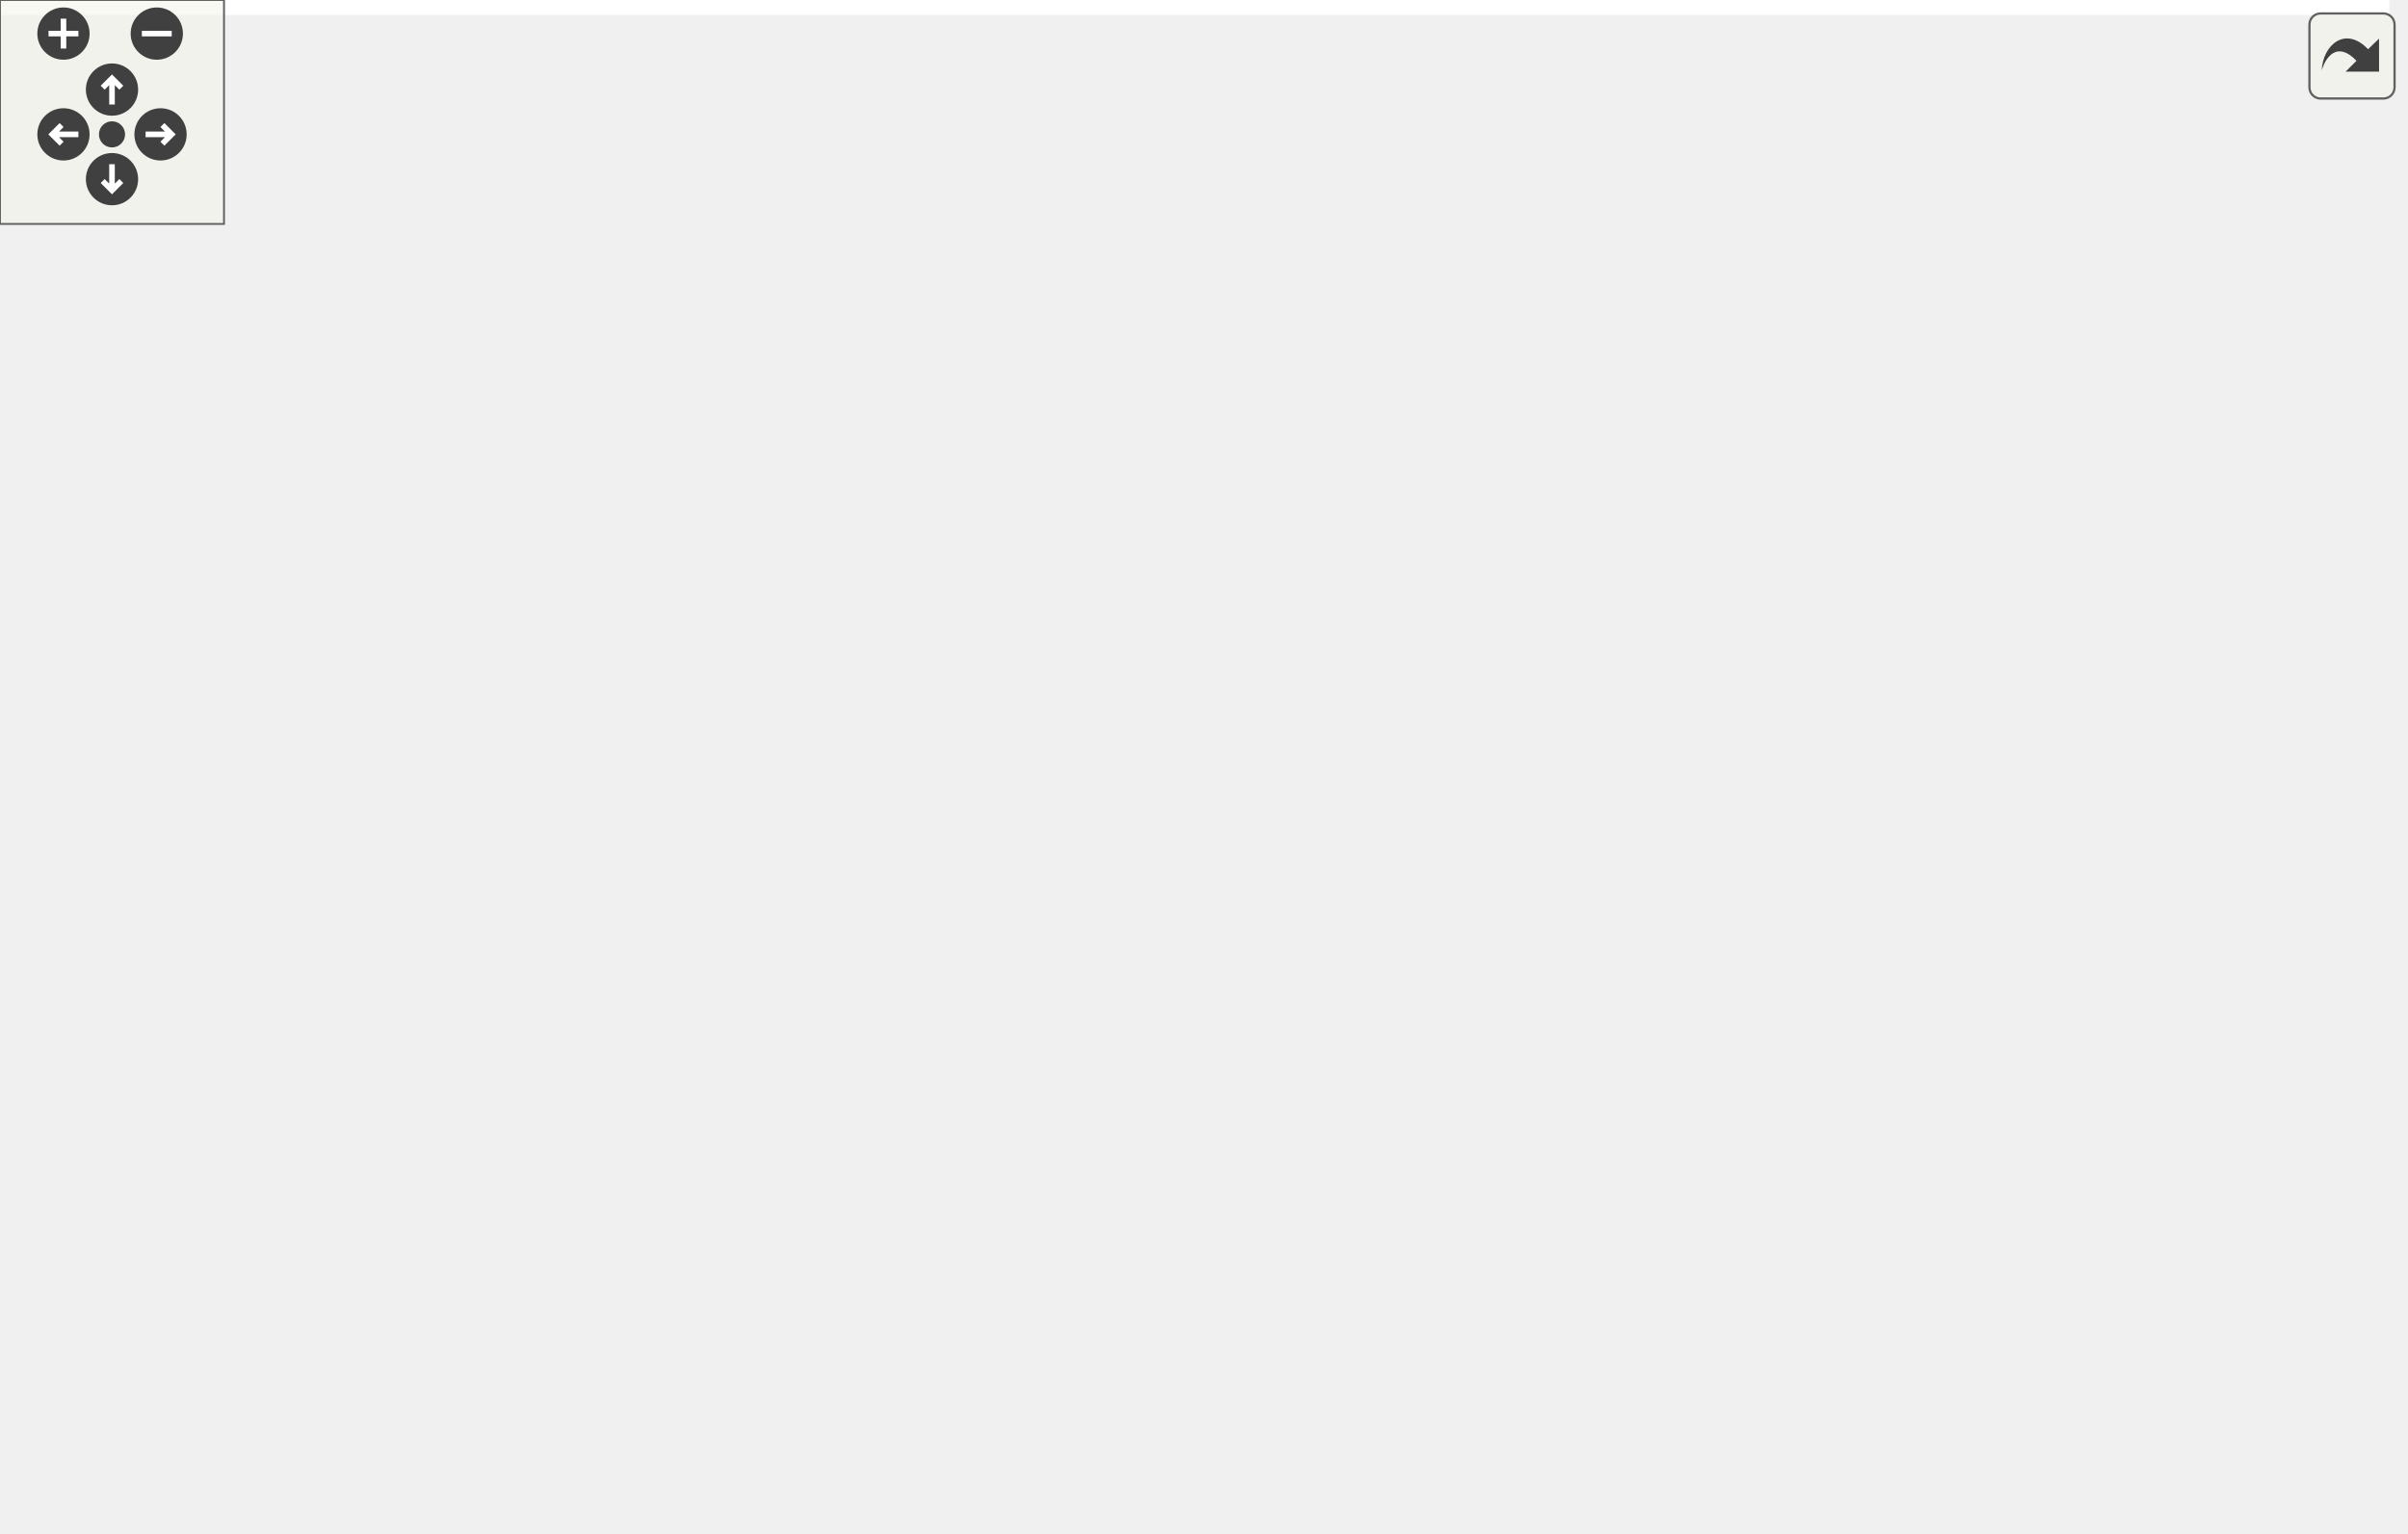
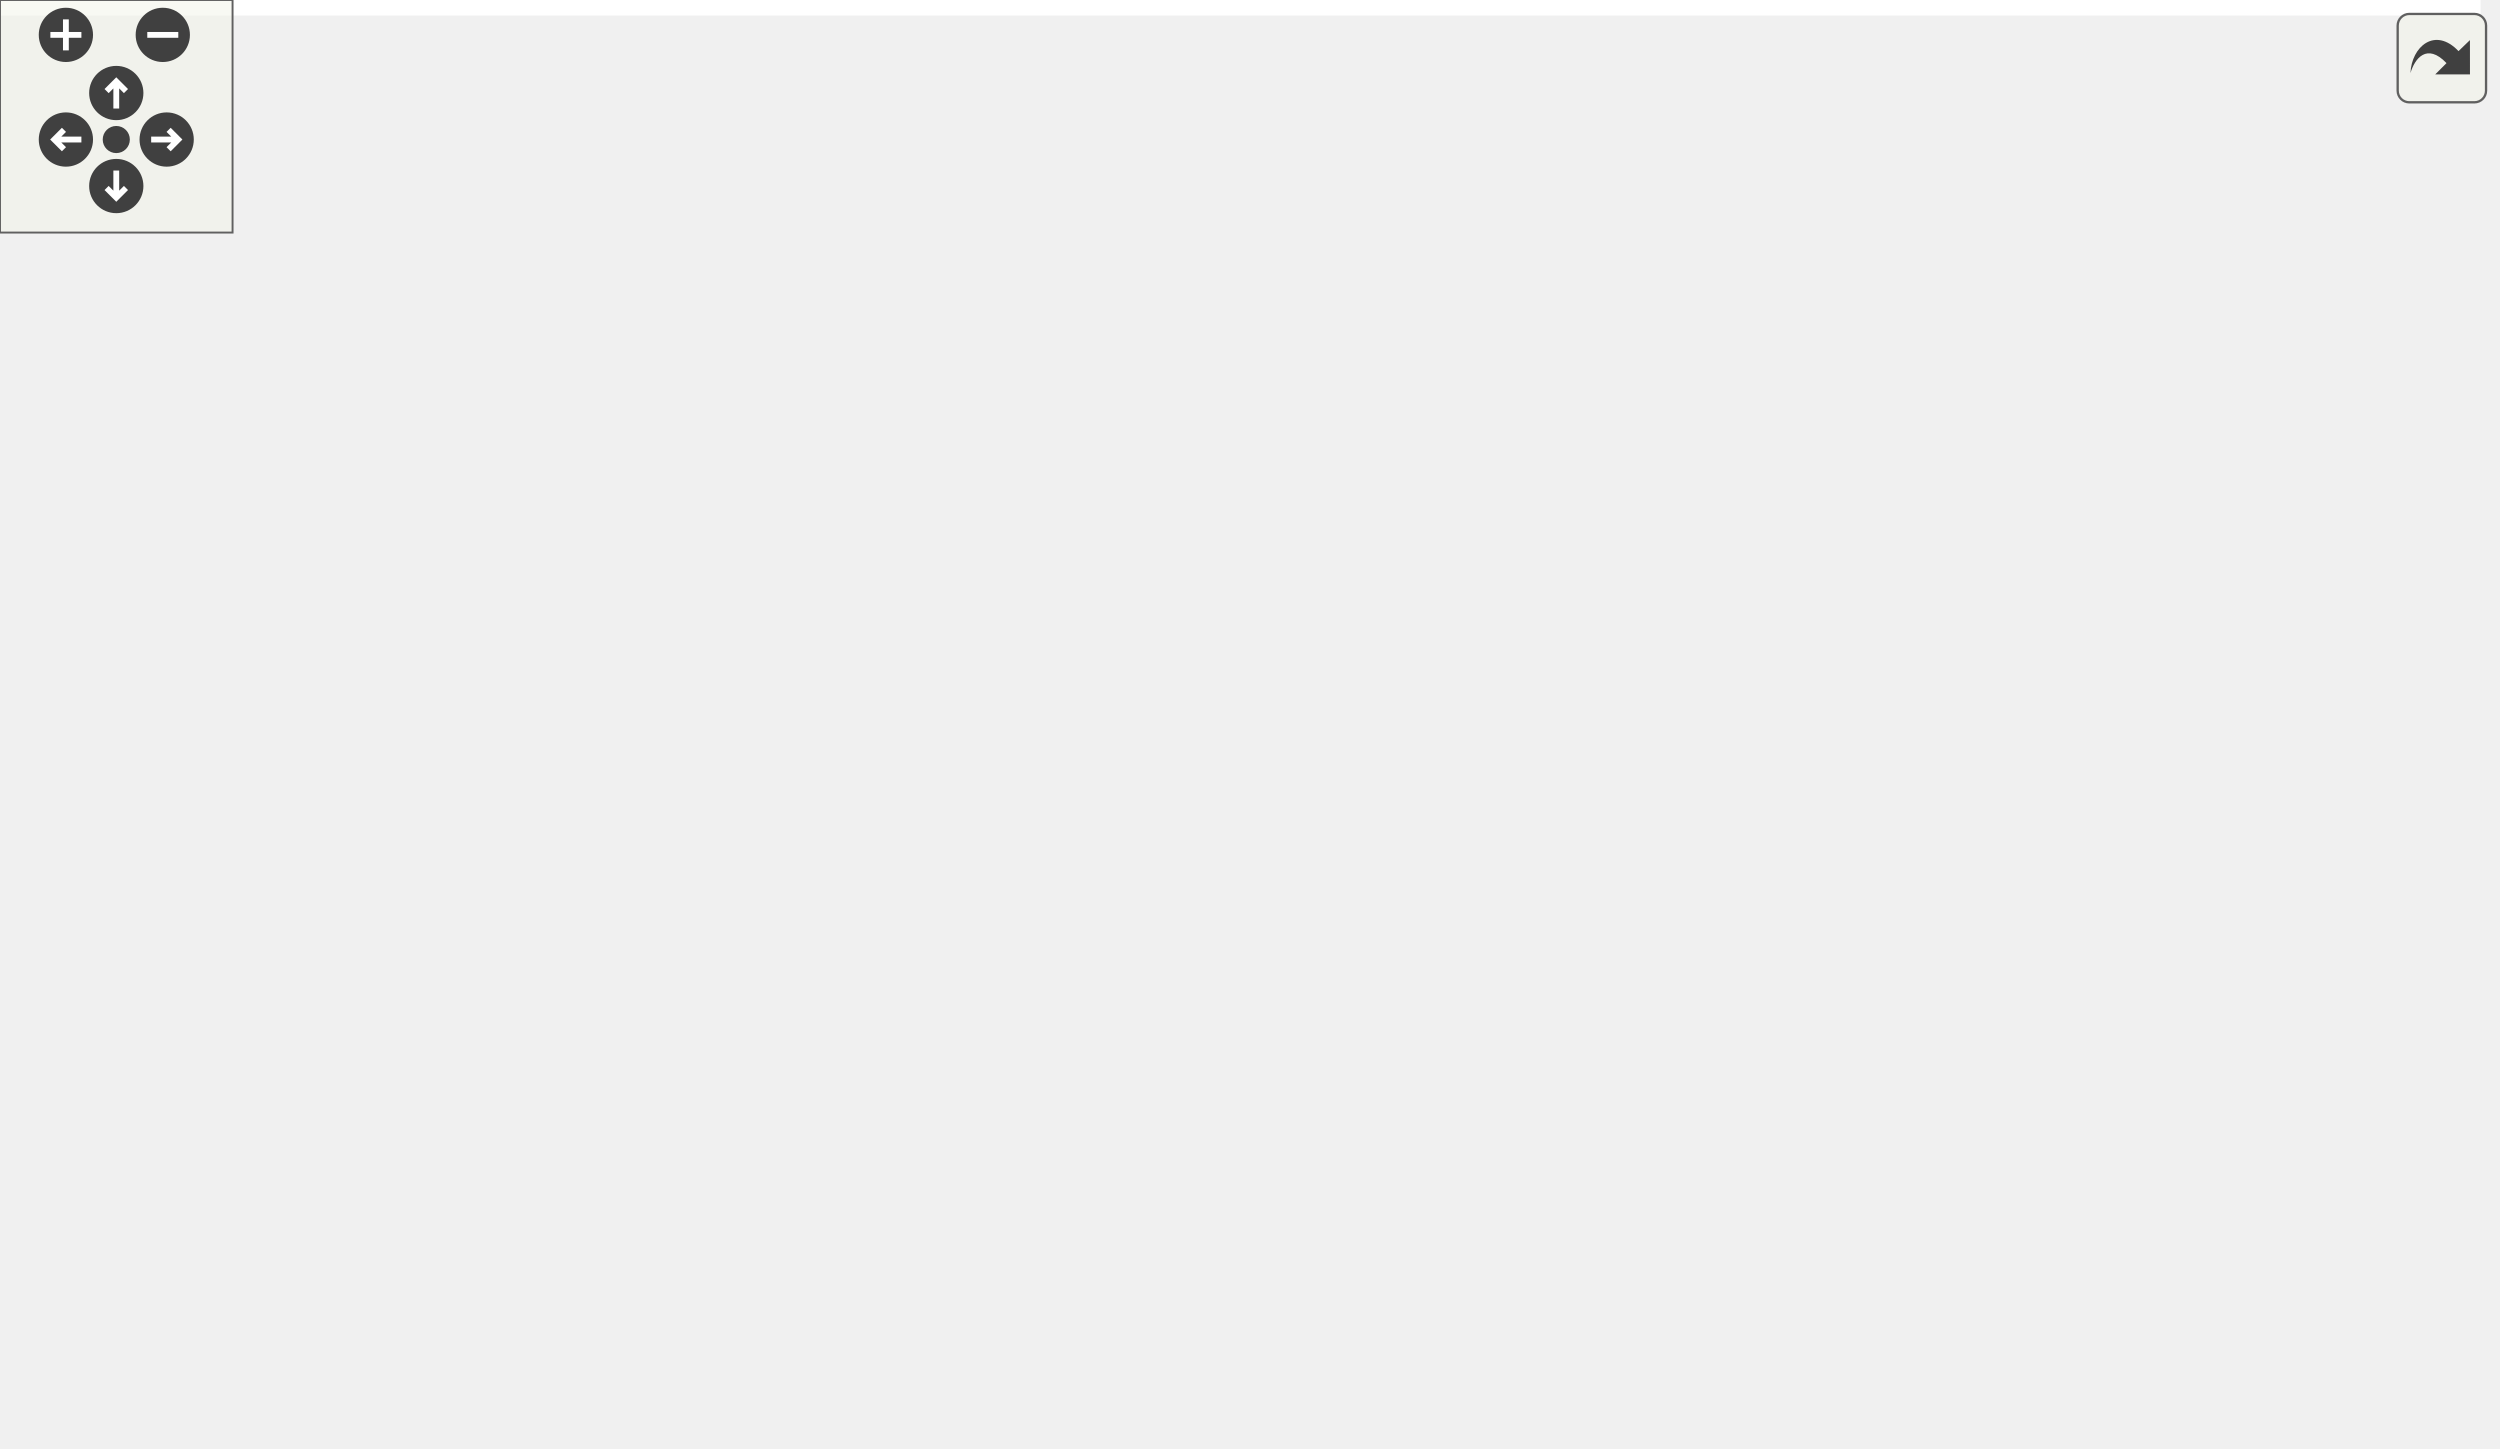
<svg xmlns="http://www.w3.org/2000/svg" xmlns:xlink="http://www.w3.org/1999/xlink" id="main" version="1.1" xml:space="preserve">
  <style type="text/css">
.edge:hover path { stroke: red; }
.edge:hover polygon { stroke: red; fill: red; }
</style>
  <defs>
    <circle id="rim" cx="0" cy="0" r="7" />
    <circle id="rim2" cx="0" cy="0" r="3.5" />
    <g id="zoomPlus">
      <use xlink:href="#rim" fill="#404040">
        <set attributeName="fill" to="#808080" begin="zoomplus.mouseover" end="zoomplus.mouseout" />
      </use>
      <path d="M-4,0h8M0,-4v8" fill="none" stroke="white" stroke-width="1.5" pointer-events="none" />
    </g>
    <g id="zoomMin">
      <use xlink:href="#rim" fill="#404040">
        <set attributeName="fill" to="#808080" begin="zoomminus.mouseover" end="zoomminus.mouseout" />
      </use>
      <path d="M-4,0h8" fill="none" stroke="white" stroke-width="1.5" pointer-events="none" />
    </g>
    <g id="dirArrow">
      <path fill="none" stroke="white" stroke-width="1.5" d="M0,-3.0v7 M-2.5,-0.5L0,-3.0L2.5,-0.5" />
    </g>
    <g id="resetDef">
      <use xlink:href="#rim2" fill="#404040">
        <set attributeName="fill" to="#808080" begin="reset.mouseover" end="reset.mouseout" />
      </use>
    </g>
  </defs>
  <svg id="graph" class="graph">
    <g id="viewport">
-       <polygon fill="white" stroke="transparent" points="-4,4 -4,-350 640,-350 640,4 -4,4" />
+       <polygon fill="white" stroke="transparent" points="-4,4 -4,-313 640,-313 640,4 -4,4" />
      <g id="node1" class="node">
        <g id="a_node1">
          <a xlink:title="Main program of stand-alone version of NESTOR.">
-             <polygon fill="#bfbfbf" stroke="black" points="0,-219.5 0,-238.5 44,-238.5 44,-219.5 0,-219.5" />
-             <text text-anchor="middle" x="22" y="-226.5" font-family="Helvetica,sans-Serif" font-size="10.00">nestor</text>
+             <polygon fill="#bfbfbf" stroke="black" points="0,-182.5 0,-201.5 44,-201.5 44,-182.5 0,-182.5" />
+             <text text-anchor="middle" x="22" y="-189.5" font-family="Helvetica,sans-Serif" font-size="10.00">nestor</text>
          </a>
        </g>
      </g>
      <g id="node2" class="node">
        <g id="a_node2">
          <a xlink:href="../../dd/df2/namespacevacmod.html#a30b88ea77408f43e1bedf2c11c0f8d1a" target="_top" xlink:title=" ">
-             <polygon fill="white" stroke="black" points="84.5,-326.5 84.5,-345.5 206.5,-345.5 206.5,-326.5 84.5,-326.5" />
-             <text text-anchor="middle" x="145.5" y="-333.5" font-family="Helvetica,sans-Serif" font-size="10.00">vacmod::allocate_nestor</text>
+             <polygon fill="white" stroke="black" points="84.5,-289.5 84.5,-308.5 206.5,-308.5 206.5,-289.5 84.5,-289.5" />
+             <text text-anchor="middle" x="145.5" y="-296.5" font-family="Helvetica,sans-Serif" font-size="10.00">vacmod::allocate_nestor</text>
          </a>
        </g>
      </g>
      <g id="edge1" class="edge">
-         <path fill="none" stroke="midnightblue" d="M26.54,-238.55C33.75,-256.64 51.85,-295.98 80,-317 82.62,-318.96 85.44,-320.71 88.38,-322.29" />
-         <polygon fill="midnightblue" stroke="midnightblue" points="86.95,-325.48 97.5,-326.49 89.88,-319.13 86.95,-325.48" />
+         <path fill="none" stroke="midnightblue" d="M26.54,-201.55C33.75,-219.64 51.85,-258.98 80,-280 82.62,-281.96 85.44,-283.71 88.38,-285.29" />
+         <polygon fill="midnightblue" stroke="midnightblue" points="86.95,-288.48 97.5,-289.49 89.88,-282.13 86.95,-288.48" />
      </g>
      <g id="node3" class="node">
        <g id="a_node3">
          <a xlink:href="../../dd/df2/namespacevacmod.html#ade3824460b4eb61403c35f6abe95cd89" target="_top" xlink:title=" ">
-             <polygon fill="white" stroke="black" points="80,-288.5 80,-307.5 211,-307.5 211,-288.5 80,-288.5" />
-             <text text-anchor="middle" x="145.5" y="-295.5" font-family="Helvetica,sans-Serif" font-size="10.00">vacmod::free_mem_nestor</text>
+             <polygon fill="white" stroke="black" points="80,-251.5 80,-270.5 211,-270.5 211,-251.5 80,-251.5" />
+             <text text-anchor="middle" x="145.5" y="-258.5" font-family="Helvetica,sans-Serif" font-size="10.00">vacmod::free_mem_nestor</text>
          </a>
        </g>
      </g>
      <g id="edge2" class="edge">
-         <path fill="none" stroke="midnightblue" d="M31.71,-238.88C42.13,-250.13 60.63,-268.33 80,-279 83.96,-281.18 88.2,-283.14 92.54,-284.89" />
-         <polygon fill="midnightblue" stroke="midnightblue" points="91.55,-288.25 102.15,-288.39 93.95,-281.67 91.55,-288.25" />
+         <path fill="none" stroke="midnightblue" d="M31.71,-201.88C42.13,-213.13 60.63,-231.33 80,-242 83.96,-244.18 88.2,-246.14 92.54,-247.89" />
+         <polygon fill="midnightblue" stroke="midnightblue" points="91.55,-251.25 102.15,-251.39 93.95,-244.67 91.55,-251.25" />
      </g>
      <g id="node4" class="node">
        <g id="a_node4">
          <a xlink:href="../../db/dc0/namespacenestor__io.html#a84f85fce5232fbd8ee9eca2f2b5adb0c" target="_top" xlink:title=" ">
-             <polygon fill="white" stroke="black" points="89.5,-239 89.5,-269 201.5,-269 201.5,-239 89.5,-239" />
-             <text text-anchor="start" x="97.5" y="-257" font-family="Helvetica,sans-Serif" font-size="10.00">nestor_io::read_nestor</text>
-             <text text-anchor="middle" x="145.5" y="-246" font-family="Helvetica,sans-Serif" font-size="10.00">_inputs</text>
+             <polygon fill="white" stroke="black" points="89.5,-202 89.5,-232 201.5,-232 201.5,-202 89.5,-202" />
+             <text text-anchor="start" x="97.5" y="-220" font-family="Helvetica,sans-Serif" font-size="10.00">nestor_io::read_nestor</text>
+             <text text-anchor="middle" x="145.5" y="-209" font-family="Helvetica,sans-Serif" font-size="10.00">_inputs</text>
          </a>
        </g>
      </g>
      <g id="edge3" class="edge">
-         <path fill="none" stroke="midnightblue" d="M44.16,-233.35C54.19,-235.42 66.76,-238 79.58,-240.64" />
-         <polygon fill="midnightblue" stroke="midnightblue" points="78.89,-244.07 89.39,-242.66 80.3,-237.22 78.89,-244.07" />
+         <path fill="none" stroke="midnightblue" d="M44.16,-196.35C54.19,-198.42 66.76,-201 79.58,-203.64" />
+         <polygon fill="midnightblue" stroke="midnightblue" points="78.89,-207.07 89.39,-205.66 80.3,-200.22 78.89,-207.07" />
      </g>
      <g id="node8" class="node">
        <g id="a_node8">
          <a xlink:href="../../d2/d04/namespacevacmod0.html#a4be777018e003400355a27b190d7d39a" target="_top" xlink:title=" ">
-             <polygon fill="white" stroke="black" points="92,-190 92,-220 199,-220 199,-190 92,-190" />
-             <text text-anchor="start" x="100" y="-208" font-family="Helvetica,sans-Serif" font-size="10.00">vacmod0::set_nestor</text>
-             <text text-anchor="middle" x="145.5" y="-197" font-family="Helvetica,sans-Serif" font-size="10.00">_sizes</text>
+             <polygon fill="white" stroke="black" points="92,-153 92,-183 199,-183 199,-153 92,-153" />
+             <text text-anchor="start" x="100" y="-171" font-family="Helvetica,sans-Serif" font-size="10.00">vacmod0::set_nestor</text>
+             <text text-anchor="middle" x="145.5" y="-160" font-family="Helvetica,sans-Serif" font-size="10.00">_sizes</text>
          </a>
        </g>
      </g>
      <g id="edge7" class="edge">
-         <path fill="none" stroke="midnightblue" d="M44.16,-224.82C54.83,-222.71 68.39,-220.03 82.05,-217.34" />
-         <polygon fill="midnightblue" stroke="midnightblue" points="82.85,-220.74 91.99,-215.37 81.5,-213.88 82.85,-220.74" />
+         <path fill="none" stroke="midnightblue" d="M44.16,-187.82C54.83,-185.71 68.39,-183.03 82.05,-180.34" />
+         <polygon fill="midnightblue" stroke="midnightblue" points="82.85,-183.74 91.99,-178.37 81.5,-176.88 82.85,-183.74" />
      </g>
      <g id="node9" class="node">
        <g id="a_node9">
          <a xlink:href="../../dd/d6d/vacuum_8f90.html#a0acbc18d2ab7664835d797b42ce49a35" target="_top" xlink:title="Compute the vacuum contribution to the free-boundary energy functional.">
-             <polygon fill="white" stroke="black" points="120,-151.5 120,-170.5 171,-170.5 171,-151.5 120,-151.5" />
-             <text text-anchor="middle" x="145.5" y="-158.5" font-family="Helvetica,sans-Serif" font-size="10.00">vacuum</text>
+             <polygon fill="white" stroke="black" points="120,-114.5 120,-133.5 171,-133.5 171,-114.5 120,-114.5" />
+             <text text-anchor="middle" x="145.5" y="-121.5" font-family="Helvetica,sans-Serif" font-size="10.00">vacuum</text>
          </a>
        </g>
      </g>
      <g id="edge8" class="edge">
-         <path fill="none" stroke="midnightblue" d="M31.75,-219.32C42.21,-208.31 60.74,-190.48 80,-180 89.31,-174.94 100.12,-171.08 110.2,-168.2" />
-         <polygon fill="midnightblue" stroke="midnightblue" points="111.17,-171.57 119.96,-165.65 109.4,-164.79 111.17,-171.57" />
-       </g>
-       <g id="node25" class="node">
-         <g id="a_node25">
+         <path fill="none" stroke="midnightblue" d="M32.19,-182.19C42.78,-171.43 61.16,-154.3 80,-144 89.34,-138.9 100.16,-134.9 110.24,-131.86" />
+         <polygon fill="midnightblue" stroke="midnightblue" points="111.3,-135.2 119.99,-129.14 109.42,-128.46 111.3,-135.2" />
+       </g>
+       <g id="node24" class="node">
+         <g id="a_node24">
          <a xlink:href="../../db/dc0/namespacenestor__io.html#a288cc8f23cbfe1484ec6815381cc25c8" target="_top" xlink:title=" ">
-             <polygon fill="white" stroke="black" points="88.5,-102 88.5,-132 202.5,-132 202.5,-102 88.5,-102" />
-             <text text-anchor="start" x="96.5" y="-120" font-family="Helvetica,sans-Serif" font-size="10.00">nestor_io::write_nestor</text>
-             <text text-anchor="middle" x="145.5" y="-109" font-family="Helvetica,sans-Serif" font-size="10.00">_outputs</text>
-           </a>
-         </g>
-       </g>
-       <g id="edge25" class="edge">
-         <path fill="none" stroke="midnightblue" d="M26.85,-219.5C34.46,-201.84 53.05,-163.81 80,-142 82.23,-140.19 84.61,-138.51 87.09,-136.93" />
-         <polygon fill="midnightblue" stroke="midnightblue" points="88.83,-139.97 95.82,-132.01 85.39,-133.87 88.83,-139.97" />
+             <polygon fill="white" stroke="black" points="88.5,-65 88.5,-95 202.5,-95 202.5,-65 88.5,-65" />
+             <text text-anchor="start" x="96.5" y="-83" font-family="Helvetica,sans-Serif" font-size="10.00">nestor_io::write_nestor</text>
+             <text text-anchor="middle" x="145.5" y="-72" font-family="Helvetica,sans-Serif" font-size="10.00">_outputs</text>
+           </a>
+         </g>
+       </g>
+       <g id="edge24" class="edge">
+         <path fill="none" stroke="midnightblue" d="M26.85,-182.5C34.46,-164.84 53.05,-126.81 80,-105 82.23,-103.19 84.61,-101.51 87.09,-99.93" />
+         <polygon fill="midnightblue" stroke="midnightblue" points="88.83,-102.97 95.82,-95.01 85.39,-96.87 88.83,-102.97" />
      </g>
      <g id="node5" class="node">
        <g id="a_node5">
          <a xlink:href="../../d1/d41/namespacemgrid__mod.html#a202373a45f0c5b1f81076da92a1123d0" target="_top" xlink:title=" ">
-             <polygon fill="white" stroke="black" points="253,-284.5 253,-303.5 370,-303.5 370,-284.5 253,-284.5" />
-             <text text-anchor="middle" x="311.5" y="-291.5" font-family="Helvetica,sans-Serif" font-size="10.00">mgrid_mod::read_mgrid</text>
+             <polygon fill="white" stroke="black" points="253,-246.5 253,-265.5 370,-265.5 370,-246.5 253,-246.5" />
+             <text text-anchor="middle" x="311.5" y="-253.5" font-family="Helvetica,sans-Serif" font-size="10.00">mgrid_mod::read_mgrid</text>
          </a>
        </g>
      </g>
      <g id="edge4" class="edge">
-         <path fill="none" stroke="midnightblue" d="M201.57,-267.43C220.97,-272.16 242.64,-277.45 261.51,-282.05" />
-         <polygon fill="midnightblue" stroke="midnightblue" points="260.83,-285.49 271.38,-284.46 262.49,-278.69 260.83,-285.49" />
+         <path fill="none" stroke="midnightblue" d="M201.57,-230.09C220.65,-234.63 241.93,-239.69 260.58,-244.13" />
+         <polygon fill="midnightblue" stroke="midnightblue" points="259.82,-247.55 270.36,-246.45 261.44,-240.74 259.82,-247.55" />
      </g>
      <g id="node6" class="node">
        <g id="a_node6">
          <a xlink:href="../../d1/d41/namespacemgrid__mod.html#acadb9c6d09345e3d8f91f5800ad7d452" target="_top" xlink:title=" ">
-             <polygon fill="white" stroke="black" points="412,-322.5 412,-341.5 537,-341.5 537,-322.5 412,-322.5" />
-             <text text-anchor="middle" x="474.5" y="-329.5" font-family="Helvetica,sans-Serif" font-size="10.00">mgrid_mod::assign_bptrs</text>
+             <polygon fill="white" stroke="black" points="412,-284.5 412,-303.5 537,-303.5 537,-284.5 412,-284.5" />
+             <text text-anchor="middle" x="474.5" y="-291.5" font-family="Helvetica,sans-Serif" font-size="10.00">mgrid_mod::assign_bptrs</text>
          </a>
        </g>
      </g>
      <g id="edge5" class="edge">
-         <path fill="none" stroke="midnightblue" d="M353.13,-303.59C374.47,-308.63 400.81,-314.84 423.41,-320.18" />
-         <polygon fill="midnightblue" stroke="midnightblue" points="422.63,-323.59 433.17,-322.48 424.24,-316.78 422.63,-323.59" />
+         <path fill="none" stroke="midnightblue" d="M353.13,-265.59C374.47,-270.63 400.81,-276.84 423.41,-282.18" />
+         <polygon fill="midnightblue" stroke="midnightblue" points="422.63,-285.59 433.17,-284.48 424.24,-278.78 422.63,-285.59" />
      </g>
      <g id="node7" class="node">
        <g id="a_node7">
          <a xlink:href="../../d1/d41/namespacemgrid__mod.html#aa4818ade7a169c68f8b7c3a225fd287e" target="_top" xlink:title=" ">
-             <polygon fill="white" stroke="black" points="416.5,-284.5 416.5,-303.5 532.5,-303.5 532.5,-284.5 416.5,-284.5" />
-             <text text-anchor="middle" x="474.5" y="-291.5" font-family="Helvetica,sans-Serif" font-size="10.00">mgrid_mod::sum_bfield</text>
+             <polygon fill="white" stroke="black" points="416.5,-246.5 416.5,-265.5 532.5,-265.5 532.5,-246.5 416.5,-246.5" />
+             <text text-anchor="middle" x="474.5" y="-253.5" font-family="Helvetica,sans-Serif" font-size="10.00">mgrid_mod::sum_bfield</text>
          </a>
        </g>
      </g>
      <g id="edge6" class="edge">
-         <path fill="none" stroke="midnightblue" d="M370.17,-294C381.75,-294 394.03,-294 405.91,-294" />
-         <polygon fill="midnightblue" stroke="midnightblue" points="406.23,-297.5 416.23,-294 406.23,-290.5 406.23,-297.5" />
+         <path fill="none" stroke="midnightblue" d="M370.17,-256C381.75,-256 394.03,-256 405.91,-256" />
+         <polygon fill="midnightblue" stroke="midnightblue" points="406.23,-259.5 416.23,-256 406.23,-252.5 406.23,-259.5" />
      </g>
      <g id="node10" class="node">
        <g id="a_node10">
          <a xlink:href="../../db/d3d/bextern_8f90.html#a90228cc5f358147ae7f59953d6f9cced" target="_top" xlink:title="Compute the total magnetic field due to external coils and the net toroidal plasma current.">
-             <polygon fill="white" stroke="black" points="287.5,-246.5 287.5,-265.5 335.5,-265.5 335.5,-246.5 287.5,-246.5" />
-             <text text-anchor="middle" x="311.5" y="-253.5" font-family="Helvetica,sans-Serif" font-size="10.00">bextern</text>
+             <polygon fill="white" stroke="black" points="287.5,-208.5 287.5,-227.5 335.5,-227.5 335.5,-208.5 287.5,-208.5" />
+             <text text-anchor="middle" x="311.5" y="-215.5" font-family="Helvetica,sans-Serif" font-size="10.00">bextern</text>
          </a>
        </g>
      </g>
      <g id="edge9" class="edge">
-         <path fill="none" stroke="midnightblue" d="M171.05,-163.99C183.96,-166.54 199.45,-171.27 211,-180 234.91,-198.06 223.13,-218.89 247,-237 255.82,-243.69 266.99,-248.04 277.48,-250.86" />
-         <polygon fill="midnightblue" stroke="midnightblue" points="276.71,-254.27 287.25,-253.12 278.29,-247.45 276.71,-254.27" />
+         <path fill="none" stroke="midnightblue" d="M171,-127.49C183.9,-130.28 199.39,-135.25 211,-144 234.33,-161.59 223.58,-181.53 247,-199 255.88,-205.62 267.05,-209.95 277.55,-212.77" />
+         <polygon fill="midnightblue" stroke="midnightblue" points="276.77,-216.19 287.3,-215.05 278.36,-209.37 276.77,-216.19" />
      </g>
      <g id="node13" class="node">
        <g id="a_node13">
-           <a xlink:href="../../d8/dfd/namespacedbgout.html#a0752528f123b592bc57f687438b75d9b" target="_top" xlink:title=" ">
-             <polygon fill="white" stroke="black" points="247,-208.5 247,-227.5 376,-227.5 376,-208.5 247,-208.5" />
-             <text text-anchor="middle" x="311.5" y="-215.5" font-family="Helvetica,sans-Serif" font-size="10.00">dbgout::open_dbg_context</text>
+           <a xlink:href="../../d8/dfd/namespacedbgout.html#a1e9a1e529761acf2f036915bd6164887" target="_top" xlink:title=" ">
+             <polygon fill="white" stroke="black" points="247,-152.5 247,-171.5 376,-171.5 376,-152.5 247,-152.5" />
+             <text text-anchor="middle" x="311.5" y="-159.5" font-family="Helvetica,sans-Serif" font-size="10.00">dbgout::open_dbg_context</text>
          </a>
        </g>
      </g>
      <g id="edge12" class="edge">
-         <path fill="none" stroke="midnightblue" d="M171.09,-167.01C183.29,-170.3 198.13,-174.77 211,-180 227.76,-186.81 230.25,-192.15 247,-199 252.53,-201.26 258.42,-203.38 264.31,-205.34" />
-         <polygon fill="midnightblue" stroke="midnightblue" points="263.55,-208.77 274.14,-208.45 265.67,-202.09 263.55,-208.77" />
+         <path fill="none" stroke="midnightblue" d="M171.05,-129.69C194.23,-135.06 229.72,-143.28 259.1,-150.09" />
+         <polygon fill="midnightblue" stroke="midnightblue" points="258.67,-153.58 269.2,-152.43 260.25,-146.76 258.67,-153.58" />
      </g>
      <g id="node14" class="node">
        <g id="a_node14">
          <a xlink:href="../../dd/d98/precal_8f90.html#a0dae73e848a4757092d7e9786d073d3d" target="_top" xlink:title="Pre-compute constant terms required for NESTOR.">
-             <polygon fill="white" stroke="black" points="290,-170.5 290,-189.5 333,-189.5 333,-170.5 290,-170.5" />
-             <text text-anchor="middle" x="311.5" y="-177.5" font-family="Helvetica,sans-Serif" font-size="10.00">precal</text>
-           </a>
-         </g>
-       </g>
-       <g id="edge13" class="edge">
-         <path fill="none" stroke="midnightblue" d="M171.05,-163.84C200.11,-167.21 248.52,-172.82 279.97,-176.46" />
-         <polygon fill="midnightblue" stroke="midnightblue" points="279.6,-179.94 289.94,-177.62 280.4,-172.99 279.6,-179.94" />
+             <polygon fill="white" stroke="black" points="290,-114.5 290,-133.5 333,-133.5 333,-114.5 290,-114.5" />
+             <text text-anchor="middle" x="311.5" y="-121.5" font-family="Helvetica,sans-Serif" font-size="10.00">precal</text>
+           </a>
+         </g>
+       </g>
+       <g id="edge14" class="edge">
+         <path fill="none" stroke="midnightblue" d="M171.05,-124C199.99,-124 248.1,-124 279.56,-124" />
+         <polygon fill="midnightblue" stroke="midnightblue" points="279.94,-127.5 289.94,-124 279.94,-120.5 279.94,-127.5" />
      </g>
      <g id="node15" class="node">
        <g id="a_node15">
          <a xlink:href="../../d0/d19/scalpot_8f90.html#afb9e58849c5a27e486bdf4106f8bb84e" target="_top" xlink:title="Compute all required terms for solving for the scalar magnetic potential.">
-             <polygon fill="white" stroke="black" points="287.5,-132.5 287.5,-151.5 335.5,-151.5 335.5,-132.5 287.5,-132.5" />
-             <text text-anchor="middle" x="311.5" y="-139.5" font-family="Helvetica,sans-Serif" font-size="10.00">scalpot</text>
-           </a>
-         </g>
-       </g>
-       <g id="edge14" class="edge">
-         <path fill="none" stroke="midnightblue" d="M171.05,-158.16C199.31,-154.88 245.86,-149.49 277.33,-145.84" />
-         <polygon fill="midnightblue" stroke="midnightblue" points="277.84,-149.31 287.37,-144.68 277.04,-142.35 277.84,-149.31" />
+             <polygon fill="white" stroke="black" points="287.5,-76.5 287.5,-95.5 335.5,-95.5 335.5,-76.5 287.5,-76.5" />
+             <text text-anchor="middle" x="311.5" y="-83.5" font-family="Helvetica,sans-Serif" font-size="10.00">scalpot</text>
+           </a>
+         </g>
+       </g>
+       <g id="edge15" class="edge">
+         <path fill="none" stroke="midnightblue" d="M171.05,-118.31C199.31,-111.76 245.86,-100.98 277.33,-93.69" />
+         <polygon fill="midnightblue" stroke="midnightblue" points="278.42,-97.03 287.37,-91.36 276.84,-90.21 278.42,-97.03" />
      </g>
      <g id="node22" class="node">
        <g id="a_node22">
-           <a xlink:href="../../d8/dfd/namespacedbgout.html#a0537172e9da0db08b9d29ab8880f0559" target="_top" xlink:title=" ">
-             <polygon fill="white" stroke="black" points="259,-76.5 259,-95.5 364,-95.5 364,-76.5 259,-76.5" />
-             <text text-anchor="middle" x="311.5" y="-83.5" font-family="Helvetica,sans-Serif" font-size="10.00">dbgout::should_write</text>
-           </a>
-         </g>
-       </g>
-       <g id="edge21" class="edge">
-         <path fill="none" stroke="midnightblue" d="M171.12,-154.65C183.33,-151.18 198.17,-146.47 211,-141 225.57,-134.79 260.98,-114.75 285.37,-100.66" />
-         <polygon fill="midnightblue" stroke="midnightblue" points="287.22,-103.64 294.11,-95.59 283.71,-97.58 287.22,-103.64" />
-       </g>
-       <g id="node23" class="node">
-         <g id="a_node23">
          <a xlink:href="../../d7/d39/solver_8f90.html#a1e815013ed24a9dddc80410103f4a220" target="_top" xlink:title="Solve a linear system of equations using dgesv.">
            <polygon fill="white" stroke="black" points="290,-38.5 290,-57.5 333,-57.5 333,-38.5 290,-38.5" />
            <text text-anchor="middle" x="311.5" y="-45.5" font-family="Helvetica,sans-Serif" font-size="10.00">solver</text>
          </a>
        </g>
      </g>
-       <g id="edge23" class="edge">
-         <path fill="none" stroke="midnightblue" d="M171.15,-158.15C184.24,-155.54 199.88,-150.55 211,-141 238.75,-117.18 219.13,-90.68 247,-67 256.2,-59.18 268.52,-54.58 279.86,-51.87" />
-         <polygon fill="midnightblue" stroke="midnightblue" points="280.76,-55.27 289.88,-49.88 279.39,-48.4 280.76,-55.27" />
-       </g>
-       <g id="node24" class="node">
-         <g id="a_node24">
+       <g id="edge22" class="edge">
+         <path fill="none" stroke="midnightblue" d="M171.3,-119.37C183.83,-116.29 198.91,-111.41 211,-104 230.56,-92.01 227.38,-78.89 247,-67 256.99,-60.94 269.05,-56.7 279.96,-53.79" />
+         <polygon fill="midnightblue" stroke="midnightblue" points="281.06,-57.12 289.97,-51.39 279.42,-50.32 281.06,-57.12" />
+       </g>
+       <g id="node23" class="node">
+         <g id="a_node23">
          <a xlink:href="../../d6/d03/surface_8f90.html#ad7b6446e720a806f41f10dd1eb0b6f88" target="_top" xlink:title="Evaluate the geometry of the LCFS and tangential derivatives.">
            <polygon fill="white" stroke="black" points="287,-0.5 287,-19.5 336,-19.5 336,-0.5 287,-0.5" />
            <text text-anchor="middle" x="311.5" y="-7.5" font-family="Helvetica,sans-Serif" font-size="10.00">surface</text>
          </a>
        </g>
      </g>
-       <g id="edge24" class="edge">
-         <path fill="none" stroke="midnightblue" d="M171.07,-158.86C184.46,-156.48 200.42,-151.47 211,-141 248.16,-104.22 209.66,-65.6 247,-29 255.03,-21.13 266.19,-16.5 276.92,-13.78" />
-         <polygon fill="midnightblue" stroke="midnightblue" points="277.86,-17.16 286.95,-11.72 276.45,-10.3 277.86,-17.16" />
+       <g id="edge23" class="edge">
+         <path fill="none" stroke="midnightblue" d="M171.17,-121.17C184.27,-118.57 199.91,-113.57 211,-104 238.99,-79.84 218.89,-53.02 247,-29 255.42,-21.81 266.48,-17.34 277.01,-14.56" />
+         <polygon fill="midnightblue" stroke="midnightblue" points="277.84,-17.96 286.84,-12.38 276.32,-11.13 277.84,-17.96" />
      </g>
      <g id="node11" class="node">
        <g id="a_node11">
          <a xlink:href="../../d6/dc7/becoil_8f90.html#a449b054fb88bdb4cdf73ef8939654bfb" target="_top" xlink:title="Compute the cylindrical components of the magnetic field due to external coils. by bi-linear interpol...">
-             <polygon fill="white" stroke="black" points="453.5,-246.5 453.5,-265.5 495.5,-265.5 495.5,-246.5 453.5,-246.5" />
-             <text text-anchor="middle" x="474.5" y="-253.5" font-family="Helvetica,sans-Serif" font-size="10.00">becoil</text>
+             <polygon fill="white" stroke="black" points="453.5,-208.5 453.5,-227.5 495.5,-227.5 495.5,-208.5 453.5,-208.5" />
+             <text text-anchor="middle" x="474.5" y="-215.5" font-family="Helvetica,sans-Serif" font-size="10.00">becoil</text>
          </a>
        </g>
      </g>
      <g id="edge10" class="edge">
-         <path fill="none" stroke="midnightblue" d="M335.57,-256C363.72,-256 411.44,-256 442.71,-256" />
-         <polygon fill="midnightblue" stroke="midnightblue" points="443.03,-259.5 453.02,-256 443.02,-252.5 443.03,-259.5" />
+         <path fill="none" stroke="midnightblue" d="M335.57,-218C363.72,-218 411.44,-218 442.71,-218" />
+         <polygon fill="midnightblue" stroke="midnightblue" points="443.03,-221.5 453.02,-218 443.02,-214.5 443.03,-221.5" />
      </g>
      <g id="node12" class="node">
        <g id="a_node12">
          <a xlink:href="../../d9/dda/belicu_8f90.html#a53e6f162ca96069b8d93e131069ddf5d" target="_top" xlink:title="Magnetic field due to net toroidal current modeled by a filament along the magnetic axis.">
-             <polygon fill="white" stroke="black" points="453.5,-208.5 453.5,-227.5 495.5,-227.5 495.5,-208.5 453.5,-208.5" />
-             <text text-anchor="middle" x="474.5" y="-215.5" font-family="Helvetica,sans-Serif" font-size="10.00">belicu</text>
+             <polygon fill="white" stroke="black" points="453.5,-170.5 453.5,-189.5 495.5,-189.5 495.5,-170.5 453.5,-170.5" />
+             <text text-anchor="middle" x="474.5" y="-177.5" font-family="Helvetica,sans-Serif" font-size="10.00">belicu</text>
          </a>
        </g>
      </g>
      <g id="edge11" class="edge">
-         <path fill="none" stroke="midnightblue" d="M335.57,-250.56C363.85,-243.88 411.86,-232.55 443.12,-225.17" />
-         <polygon fill="midnightblue" stroke="midnightblue" points="444.1,-228.54 453.02,-222.83 442.49,-221.72 444.1,-228.54" />
+         <path fill="none" stroke="midnightblue" d="M335.57,-212.56C363.85,-205.88 411.86,-194.55 443.12,-187.17" />
+         <polygon fill="midnightblue" stroke="midnightblue" points="444.1,-190.54 453.02,-184.83 442.49,-183.72 444.1,-190.54" />
+       </g>
+       <g id="edge13" class="edge">
+         <path fill="none" stroke="midnightblue" d="M286.53,-171.76C274.38,-180.57 282.71,-190 311.5,-190 330.85,-190 340.95,-185.74 341.81,-180.27" />
+         <polygon fill="midnightblue" stroke="midnightblue" points="344.75,-178.37 336.47,-171.76 338.82,-182.09 344.75,-178.37" />
      </g>
      <g id="node16" class="node">
        <g id="a_node16">
          <a xlink:href="../../da/d73/analyt_8f90.html#a60edcf4884aa60f6d96c258a97255756" target="_top" xlink:title="Compute the analytical-and-numerical 4D Fourier integrals over the equivalently-singular functions.">
-             <polygon fill="white" stroke="black" points="453.5,-170.5 453.5,-189.5 495.5,-189.5 495.5,-170.5 453.5,-170.5" />
-             <text text-anchor="middle" x="474.5" y="-177.5" font-family="Helvetica,sans-Serif" font-size="10.00">analyt</text>
-           </a>
-         </g>
-       </g>
-       <g id="edge15" class="edge">
-         <path fill="none" stroke="midnightblue" d="M335.57,-147.44C363.85,-154.12 411.86,-165.45 443.12,-172.83" />
-         <polygon fill="midnightblue" stroke="midnightblue" points="442.49,-176.28 453.02,-175.17 444.1,-169.46 442.49,-176.28" />
+             <polygon fill="white" stroke="black" points="453.5,-123.5 453.5,-142.5 495.5,-142.5 495.5,-123.5 453.5,-123.5" />
+             <text text-anchor="middle" x="474.5" y="-130.5" font-family="Helvetica,sans-Serif" font-size="10.00">analyt</text>
+           </a>
+         </g>
+       </g>
+       <g id="edge16" class="edge">
+         <path fill="none" stroke="midnightblue" d="M335.57,-92.73C363.85,-100.99 411.86,-115 443.12,-124.13" />
+         <polygon fill="midnightblue" stroke="midnightblue" points="442.44,-127.58 453.02,-127.02 444.41,-120.86 442.44,-127.58" />
      </g>
      <g id="node19" class="node">
        <g id="a_node19">
          <a xlink:href="../../d6/d77/fouri_8f90.html#a0f902f8d584a395f9db7175079d273c7" target="_top" xlink:title="Compute Fourier integrals and build amatrix.">
-             <polygon fill="white" stroke="black" points="457,-132.5 457,-151.5 492,-151.5 492,-132.5 457,-132.5" />
-             <text text-anchor="middle" x="474.5" y="-139.5" font-family="Helvetica,sans-Serif" font-size="10.00">fouri</text>
-           </a>
-         </g>
-       </g>
-       <g id="edge18" class="edge">
-         <path fill="none" stroke="midnightblue" d="M335.57,-142C364.97,-142 415.69,-142 446.76,-142" />
-         <polygon fill="midnightblue" stroke="midnightblue" points="446.86,-145.5 456.86,-142 446.86,-138.5 446.86,-145.5" />
+             <polygon fill="white" stroke="black" points="457,-85.5 457,-104.5 492,-104.5 492,-85.5 457,-85.5" />
+             <text text-anchor="middle" x="474.5" y="-92.5" font-family="Helvetica,sans-Serif" font-size="10.00">fouri</text>
+           </a>
+         </g>
+       </g>
+       <g id="edge19" class="edge">
+         <path fill="none" stroke="midnightblue" d="M335.57,-87.29C364.97,-88.93 415.69,-91.77 446.76,-93.5" />
+         <polygon fill="midnightblue" stroke="midnightblue" points="446.68,-97.01 456.86,-94.07 447.07,-90.02 446.68,-97.01" />
      </g>
      <g id="node20" class="node">
        <g id="a_node20">
          <a xlink:href="../../d0/d1c/fourp_8f90.html#add725dd420251115fd60182dc992503c" target="_top" xlink:title="Perform Fourier integrals of Green's function kernel.">
-             <polygon fill="white" stroke="black" points="455.5,-94.5 455.5,-113.5 493.5,-113.5 493.5,-94.5 455.5,-94.5" />
-             <text text-anchor="middle" x="474.5" y="-101.5" font-family="Helvetica,sans-Serif" font-size="10.00">fourp</text>
-           </a>
-         </g>
-       </g>
-       <g id="edge19" class="edge">
-         <path fill="none" stroke="midnightblue" d="M335.57,-136.56C364.63,-129.7 414.52,-117.92 445.67,-110.57" />
-         <polygon fill="midnightblue" stroke="midnightblue" points="446.53,-113.96 455.46,-108.26 444.92,-107.15 446.53,-113.96" />
+             <polygon fill="white" stroke="black" points="455.5,-47.5 455.5,-66.5 493.5,-66.5 493.5,-47.5 455.5,-47.5" />
+             <text text-anchor="middle" x="474.5" y="-54.5" font-family="Helvetica,sans-Serif" font-size="10.00">fourp</text>
+           </a>
+         </g>
+       </g>
+       <g id="edge20" class="edge">
+         <path fill="none" stroke="midnightblue" d="M335.57,-81.85C364.5,-76.63 414.09,-67.7 445.26,-62.09" />
+         <polygon fill="midnightblue" stroke="midnightblue" points="446.24,-65.47 455.46,-60.25 444.99,-58.58 446.24,-65.47" />
      </g>
      <g id="node21" class="node">
        <g id="a_node21">
          <a xlink:href="../../df/d2d/greenf_8f90.html#acd9d25905cc799c9fcd4d08a3cbb1e65" target="_top" xlink:title="Compute the regularized evaluation of the Green's function and the source term.">
-             <polygon fill="white" stroke="black" points="452.5,-56.5 452.5,-75.5 496.5,-75.5 496.5,-56.5 452.5,-56.5" />
-             <text text-anchor="middle" x="474.5" y="-63.5" font-family="Helvetica,sans-Serif" font-size="10.00">greenf</text>
-           </a>
-         </g>
-       </g>
-       <g id="edge20" class="edge">
-         <path fill="none" stroke="midnightblue" d="M335.74,-138.09C348.32,-135.24 363.75,-130.54 376,-123 395.81,-110.81 392.24,-97.28 412,-85 421.25,-79.25 432.38,-75.12 442.61,-72.22" />
-         <polygon fill="midnightblue" stroke="midnightblue" points="443.62,-75.57 452.44,-69.7 441.88,-68.79 443.62,-75.57" />
+             <polygon fill="white" stroke="black" points="452.5,-9.5 452.5,-28.5 496.5,-28.5 496.5,-9.5 452.5,-9.5" />
+             <text text-anchor="middle" x="474.5" y="-16.5" font-family="Helvetica,sans-Serif" font-size="10.00">greenf</text>
+           </a>
+         </g>
+       </g>
+       <g id="edge21" class="edge">
+         <path fill="none" stroke="midnightblue" d="M335.67,-81.35C348.08,-78.31 363.37,-73.65 376,-67 394.18,-57.43 393.86,-47.65 412,-38 421.47,-32.96 432.49,-29.03 442.56,-26.08" />
+         <polygon fill="midnightblue" stroke="midnightblue" points="443.49,-29.46 452.22,-23.46 441.65,-22.7 443.49,-29.46" />
      </g>
      <g id="node17" class="node">
        <g id="a_node17">
          <a xlink:href="../../df/df3/analysum_8f90.html#aa51b1a5786e7b5719fe2ca679efc66b0" target="_top" xlink:title="Compute the (m=0 or n=0) part of the DFT of the analytical Fourier transforms of the equivalently-sin...">
-             <polygon fill="white" stroke="black" points="575.5,-189.5 575.5,-208.5 633.5,-208.5 633.5,-189.5 575.5,-189.5" />
-             <text text-anchor="middle" x="604.5" y="-196.5" font-family="Helvetica,sans-Serif" font-size="10.00">analysum</text>
-           </a>
-         </g>
-       </g>
-       <g id="edge16" class="edge">
-         <path fill="none" stroke="midnightblue" d="M495.78,-183.01C514.37,-185.77 542.37,-189.93 565.17,-193.31" />
-         <polygon fill="midnightblue" stroke="midnightblue" points="564.82,-196.8 575.22,-194.8 565.84,-189.87 564.82,-196.8" />
+             <polygon fill="white" stroke="black" points="575.5,-142.5 575.5,-161.5 633.5,-161.5 633.5,-142.5 575.5,-142.5" />
+             <text text-anchor="middle" x="604.5" y="-149.5" font-family="Helvetica,sans-Serif" font-size="10.00">analysum</text>
+           </a>
+         </g>
+       </g>
+       <g id="edge17" class="edge">
+         <path fill="none" stroke="midnightblue" d="M495.78,-136.01C514.37,-138.77 542.37,-142.93 565.17,-146.31" />
+         <polygon fill="midnightblue" stroke="midnightblue" points="564.82,-149.8 575.22,-147.8 565.84,-142.87 564.82,-149.8" />
      </g>
      <g id="node18" class="node">
        <g id="a_node18">
          <a xlink:href="../../d1/d90/analysum2_8f90.html#a47a0d185131a197c6fc62ee5d68d62fb" target="_top" xlink:title="Compute the (m&gt;0 and n&gt;0) part of the DFT of the analytical Fourier transforms of the equivalently-si...">
-             <polygon fill="white" stroke="black" points="573,-151.5 573,-170.5 636,-170.5 636,-151.5 573,-151.5" />
-             <text text-anchor="middle" x="604.5" y="-158.5" font-family="Helvetica,sans-Serif" font-size="10.00">analysum2</text>
-           </a>
-         </g>
-       </g>
-       <g id="edge17" class="edge">
-         <path fill="none" stroke="midnightblue" d="M495.78,-176.99C513.75,-174.32 540.54,-170.35 562.9,-167.03" />
-         <polygon fill="midnightblue" stroke="midnightblue" points="563.44,-170.48 572.82,-165.55 562.41,-163.56 563.44,-170.48" />
-       </g>
-       <g id="edge22" class="edge">
-         <path fill="none" stroke="midnightblue" d="M286.53,-95.76C274.38,-104.57 282.71,-114 311.5,-114 330.85,-114 340.95,-109.74 341.81,-104.27" />
-         <polygon fill="midnightblue" stroke="midnightblue" points="344.75,-102.37 336.47,-95.76 338.82,-106.09 344.75,-102.37" />
+             <polygon fill="white" stroke="black" points="573,-104.5 573,-123.5 636,-123.5 636,-104.5 573,-104.5" />
+             <text text-anchor="middle" x="604.5" y="-111.5" font-family="Helvetica,sans-Serif" font-size="10.00">analysum2</text>
+           </a>
+         </g>
+       </g>
+       <g id="edge18" class="edge">
+         <path fill="none" stroke="midnightblue" d="M495.78,-129.99C513.75,-127.32 540.54,-123.35 562.9,-120.03" />
+         <polygon fill="midnightblue" stroke="midnightblue" points="563.44,-123.48 572.82,-118.55 562.41,-116.56 563.44,-123.48" />
      </g>
    </g>
  </svg>
  <g id="navigator" transform="translate(0 0)" fill="#404254">
    <rect fill="#f2f5e9" fill-opacity="0.5" stroke="#606060" stroke-width=".5" x="0" y="0" width="60" height="60" />
    <use id="zoomplus" xlink:href="#zoomPlus" x="17" y="9" />
    <use id="zoomminus" xlink:href="#zoomMin" x="42" y="9" />
    <use id="reset" xlink:href="#resetDef" x="30" y="36" />
    <g id="arrowUp" xlink:href="#dirArrow" transform="translate(30 24)">
      <use xlink:href="#rim" fill="#404040">
        <set attributeName="fill" to="#808080" begin="arrowUp.mouseover" end="arrowUp.mouseout" />
      </use>
      <path fill="none" stroke="white" stroke-width="1.5" d="M0,-3.0v7 M-2.5,-0.5L0,-3.0L2.5,-0.5" />
    </g>
    <g id="arrowRight" xlink:href="#dirArrow" transform="rotate(90) translate(36 -43)">
      <use xlink:href="#rim" fill="#404040">
        <set attributeName="fill" to="#808080" begin="arrowRight.mouseover" end="arrowRight.mouseout" />
      </use>
      <path fill="none" stroke="white" stroke-width="1.5" d="M0,-3.0v7 M-2.5,-0.5L0,-3.0L2.5,-0.5" />
    </g>
    <g id="arrowDown" xlink:href="#dirArrow" transform="rotate(180) translate(-30 -48)">
      <use xlink:href="#rim" fill="#404040">
        <set attributeName="fill" to="#808080" begin="arrowDown.mouseover" end="arrowDown.mouseout" />
      </use>
      <path fill="none" stroke="white" stroke-width="1.5" d="M0,-3.0v7 M-2.5,-0.5L0,-3.0L2.5,-0.5" />
    </g>
    <g id="arrowLeft" xlink:href="#dirArrow" transform="rotate(270) translate(-36 17)">
      <use xlink:href="#rim" fill="#404040">
        <set attributeName="fill" to="#808080" begin="arrowLeft.mouseover" end="arrowLeft.mouseout" />
      </use>
      <path fill="none" stroke="white" stroke-width="1.5" d="M0,-3.0v7 M-2.5,-0.5L0,-3.0L2.5,-0.5" />
    </g>
  </g>
  <svg viewBox="0 0 15 15" width="100%" height="30px" preserveAspectRatio="xMaxYMin meet">
    <g id="arrow_out" transform="scale(0.3 0.3)">
      <a xlink:href="nestor__main_8f90_a1b0fd336e80285a96925333daa2ee8f0_cgraph_org.svg" target="_base">
        <rect id="button" ry="5" rx="5" y="6" x="6" height="38" width="38" fill="#f2f5e9" fill-opacity="0.5" stroke="#606060" stroke-width="1.0" />
        <path id="arrow" d="M 11.5,31.437 C 11.94,20.098 22.043,11.323 32.159,21.979 L 37.069,17.246 C 37.069,17.246 37.088,32 37.088,32 L 22.16,31.978 C 22.16,31.978 26.998,27.14 26.998,27.14 C 18.529,18.264 13.292,25.23 11.5,31.437 z" style="fill:#404040;" />
      </a>
    </g>
  </svg>
</svg>
